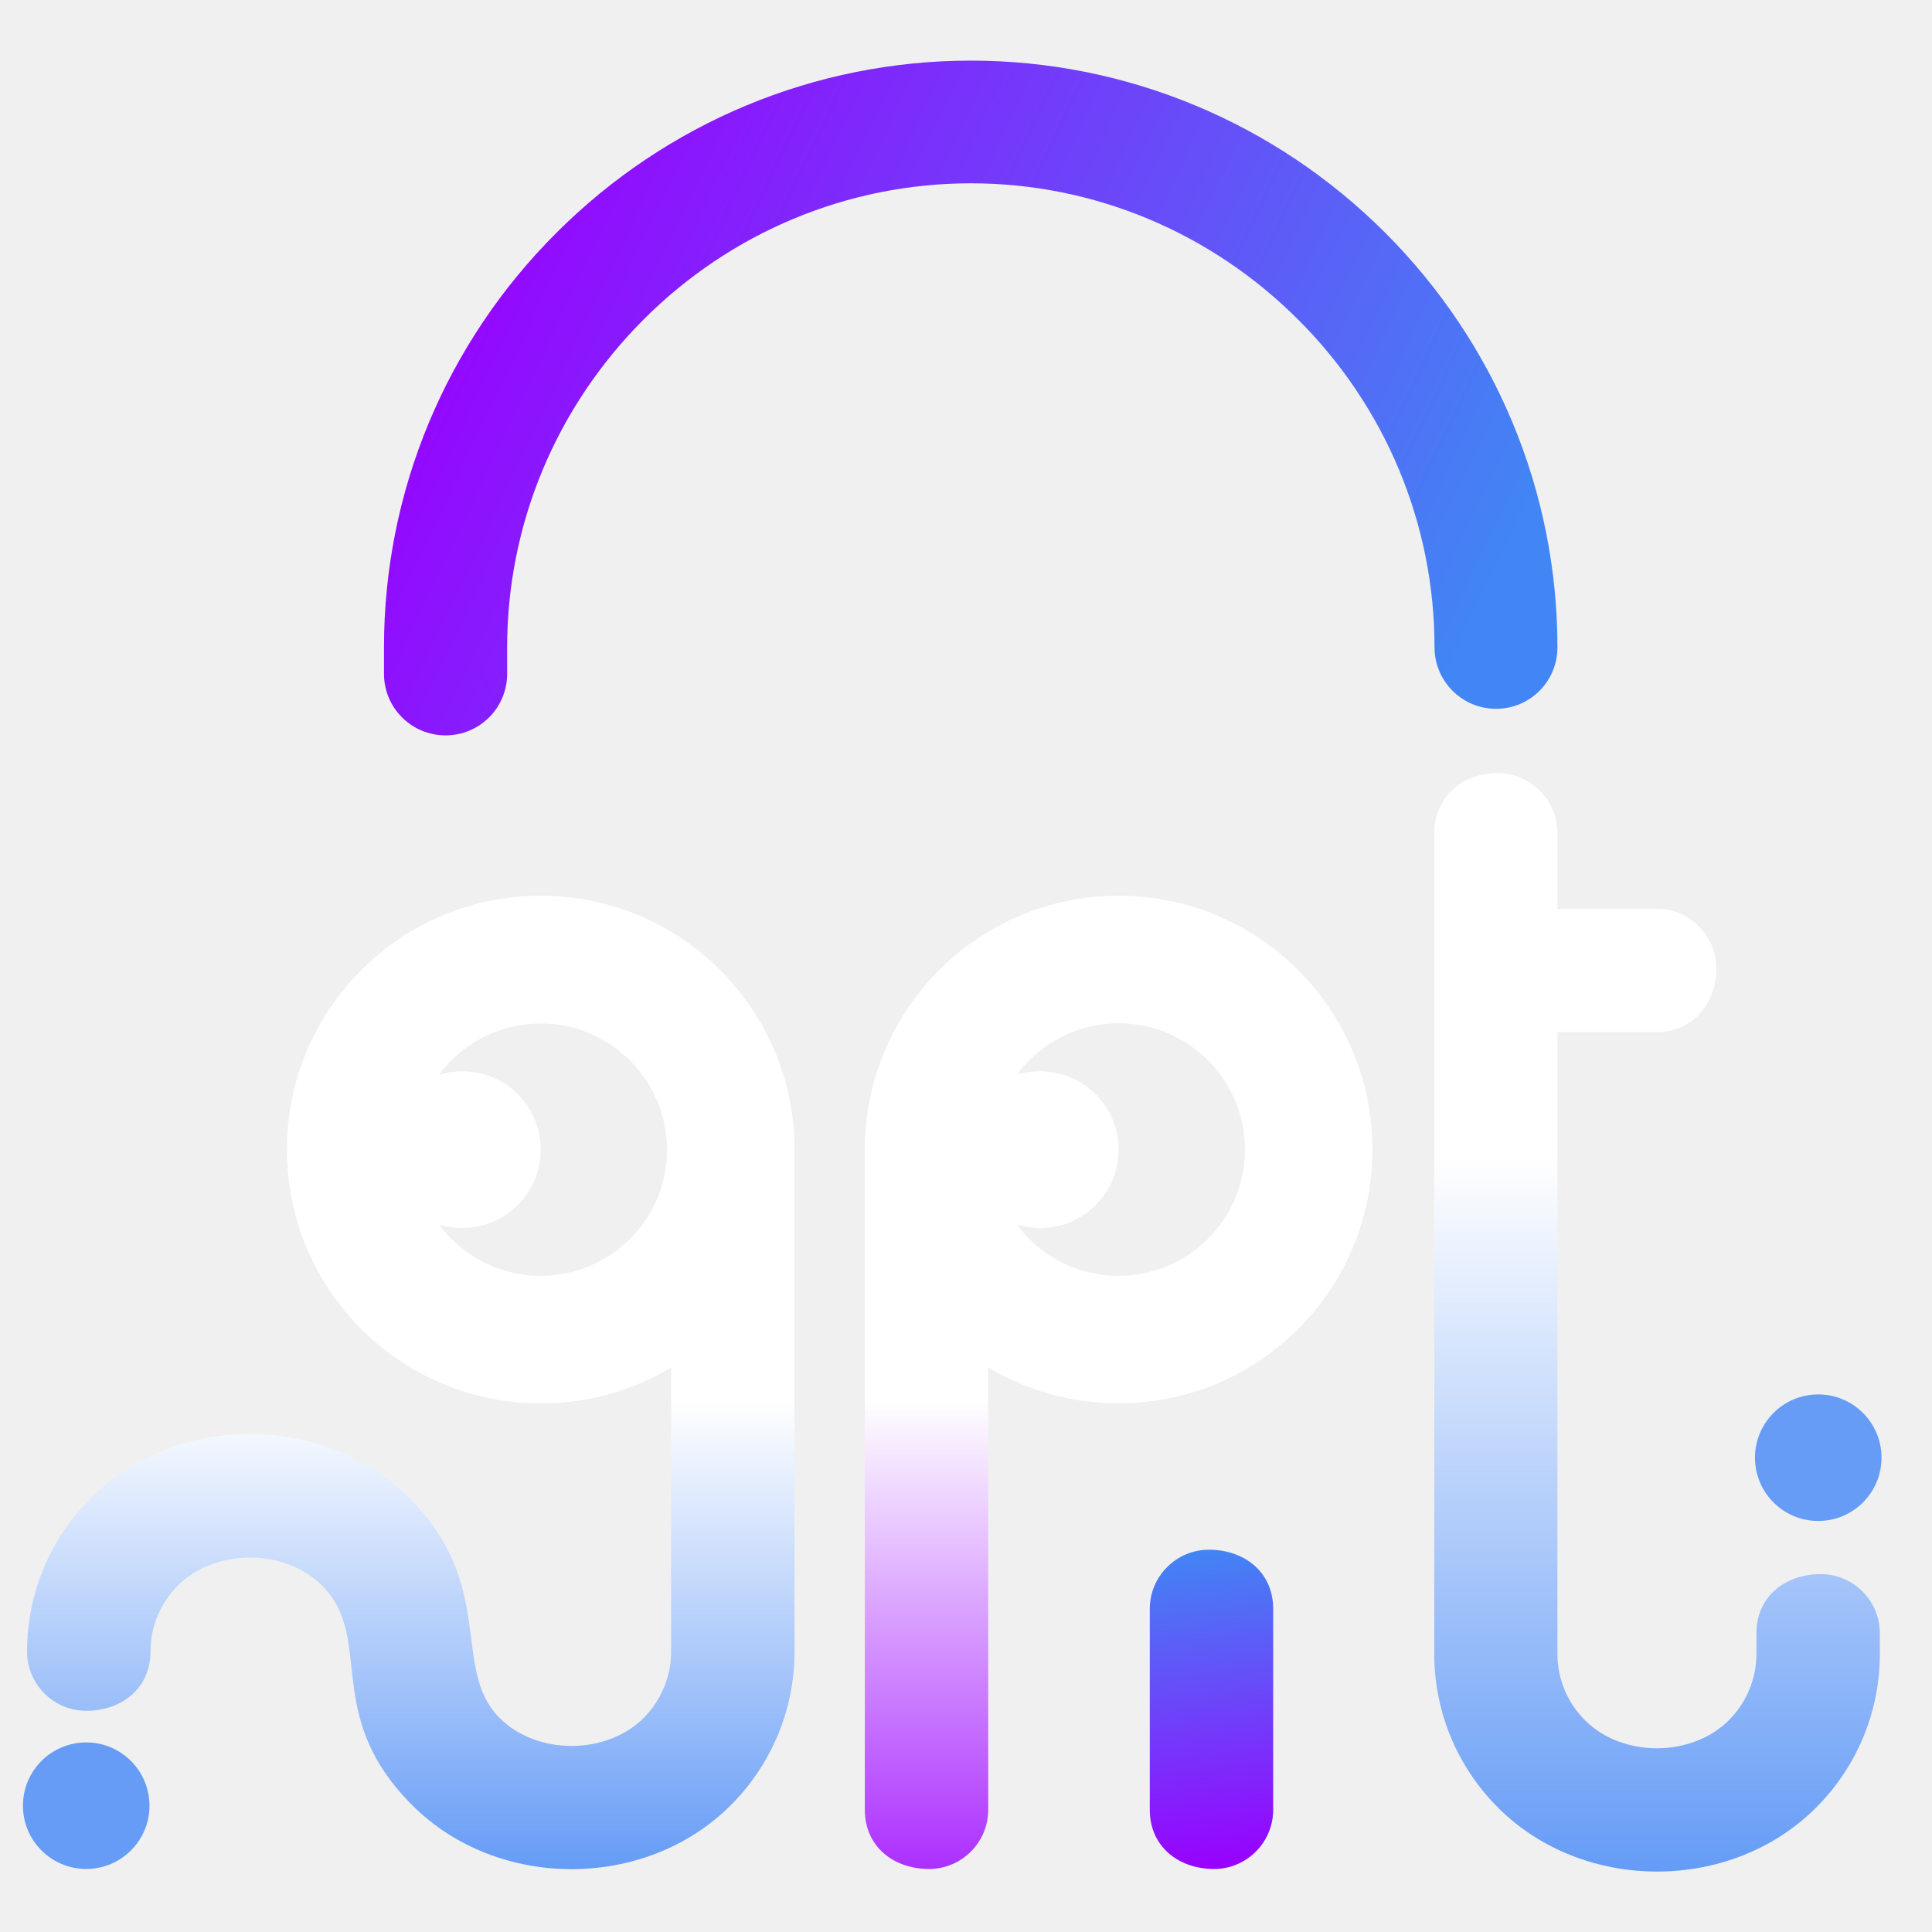
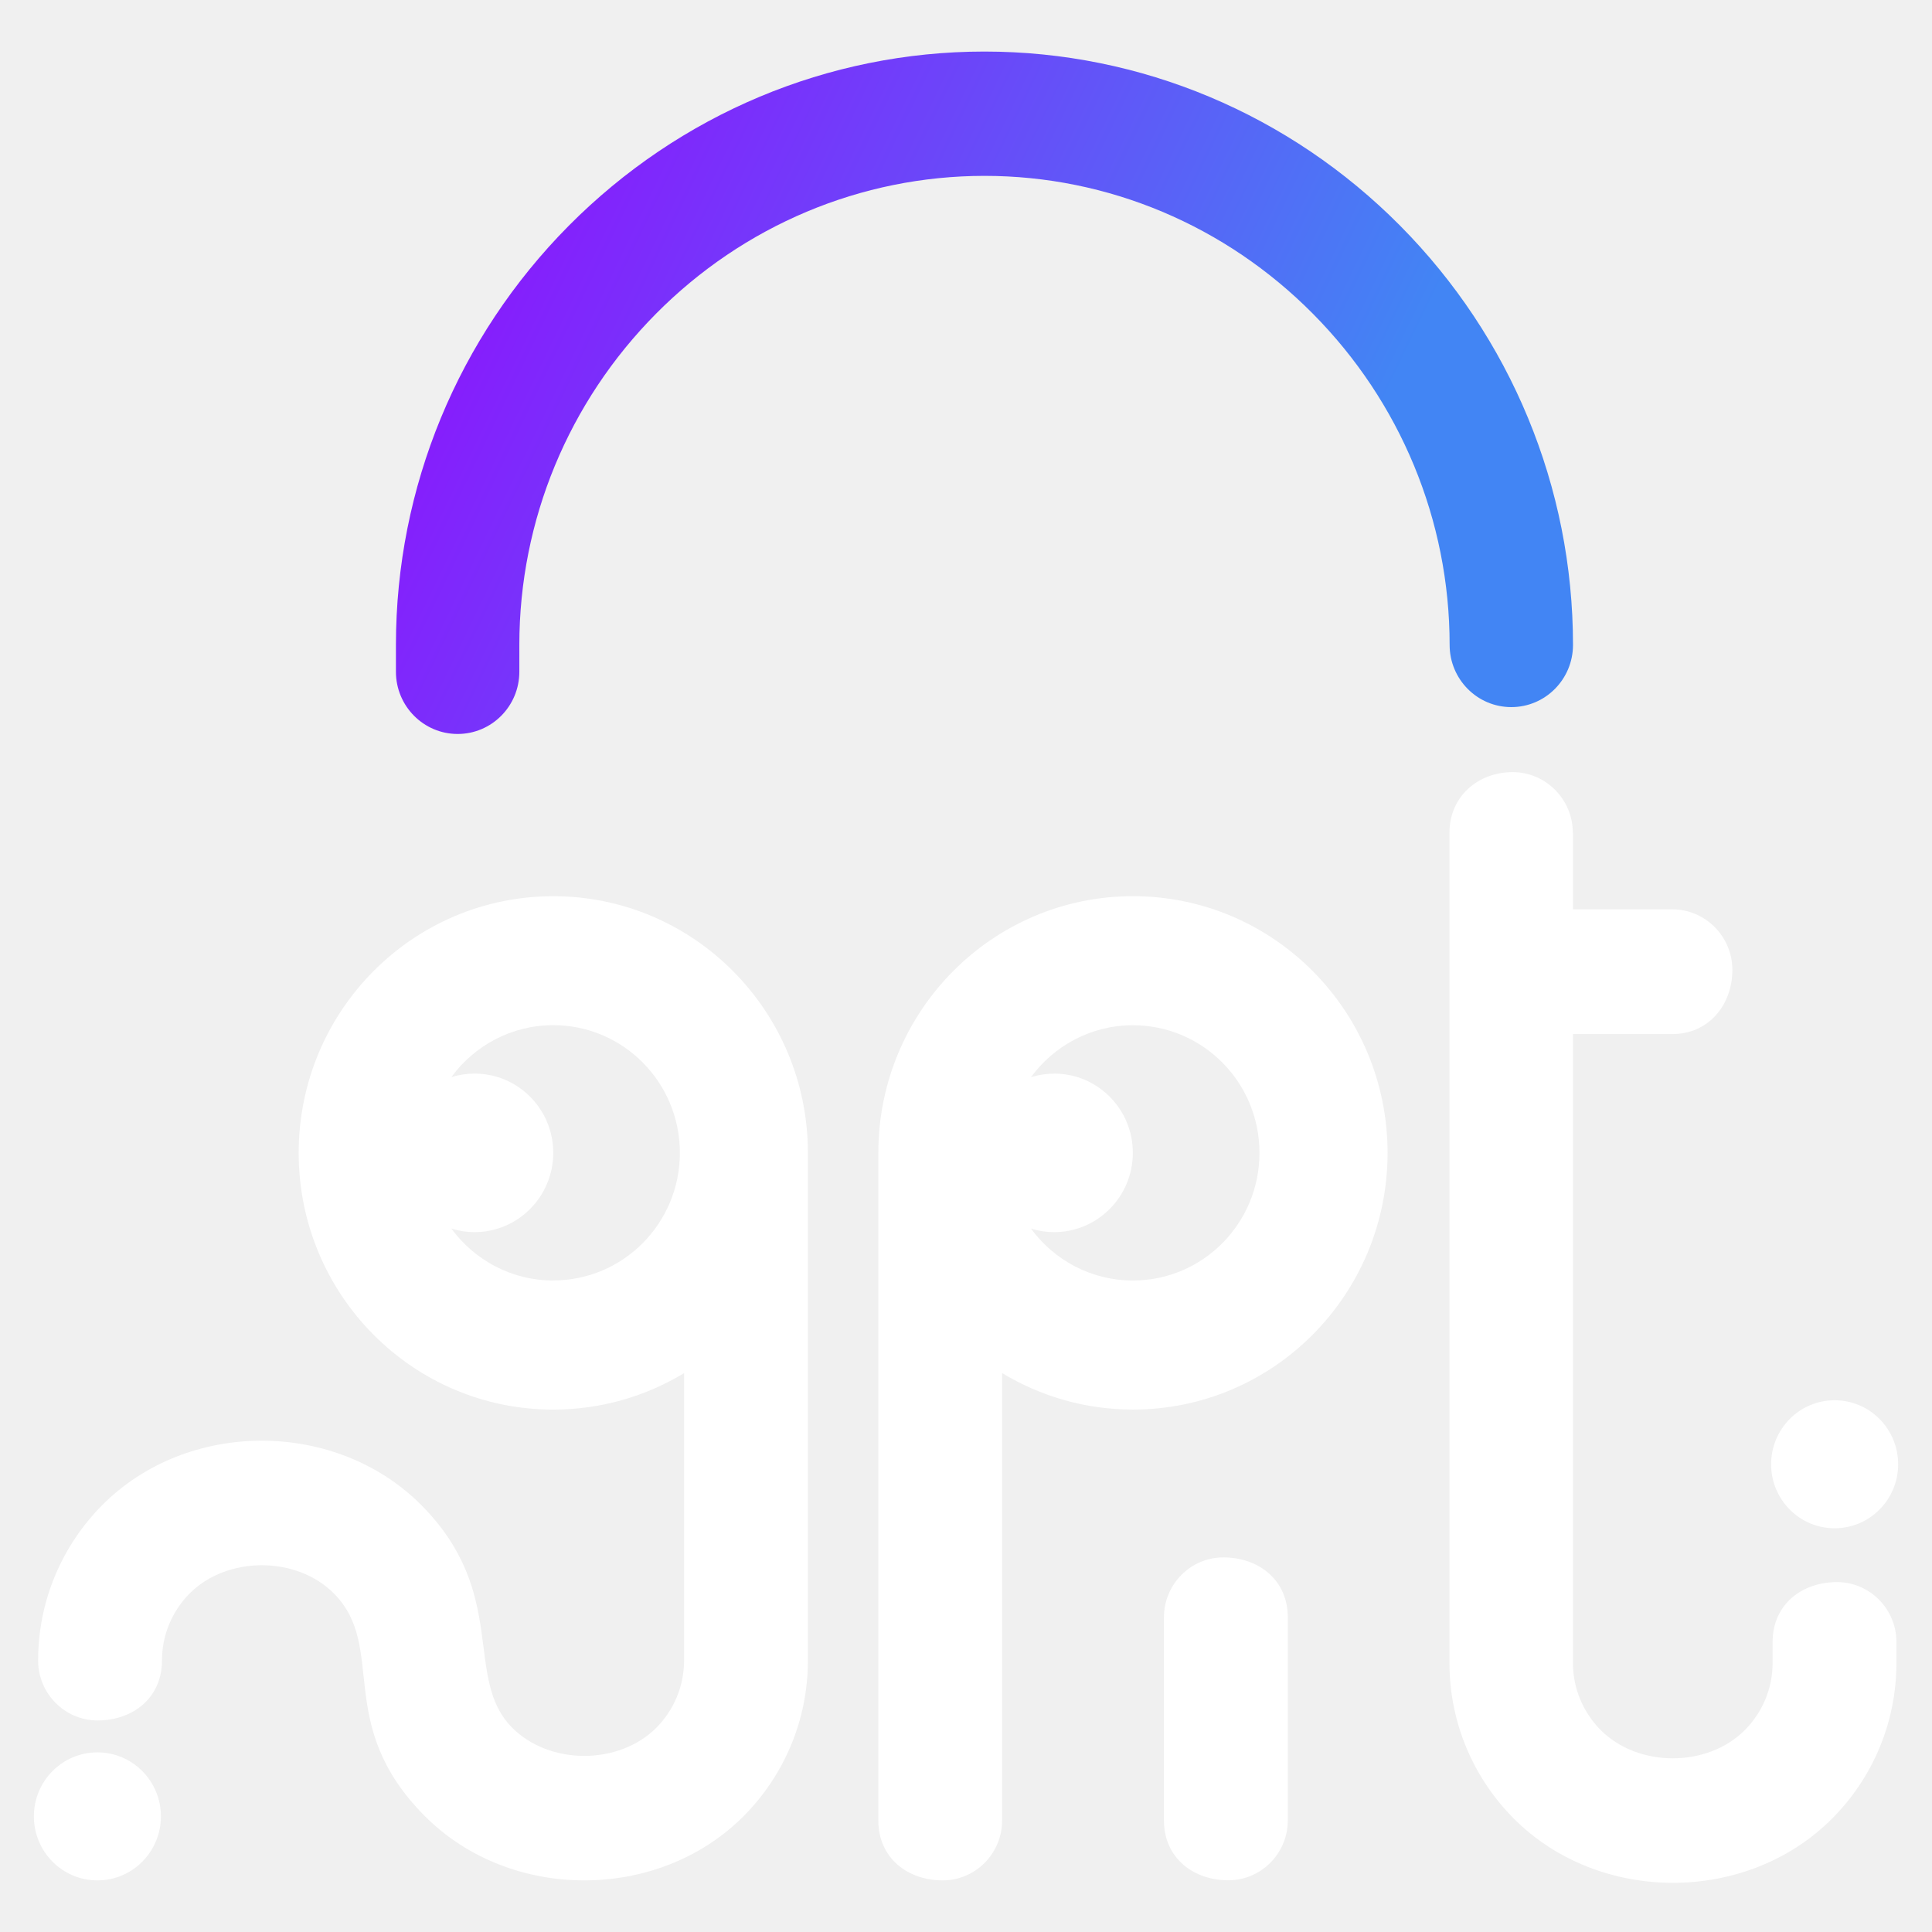
- <svg xmlns="http://www.w3.org/2000/svg" version="1.1" id="AUTOgpt_logo" x="0px" y="0px" viewBox="600 600 800 800" style="enable-background:new 600 600 800 800;" xml:space="preserve">
-   <style type="text/css">
- 	.st0{fill:url(#SVGID_1_);}
- 	.st1{fill:url(#SVGID_00000035521710159047349970000013067780781047948184_);}
- 	.st2{fill:url(#SVGID_00000151539662336123527000000001111225930080654741_);}
- 	.st3{fill:url(#SVGID_00000173879856226243399160000002461592630409682563_);}
- 	.st4{fill:url(#SVGID_00000048473209507965140620000018306312736405929911_);}
- 	.st5{fill:#669CF6;}
- </style>
-   <g>
-     <linearGradient id="SVGID_1_" gradientUnits="userSpaceOnUse" x1="14753.779" y1="16374.985" x2="14753.779" y2="19678.461" gradientTransform="matrix(7.200000e-02 0 0 7.200000e-02 0.928 1.072)">
-       <stop offset="0" style="stop-color:#FFFFFF" />
-       <stop offset="1" style="stop-color:#9900FF" />
+ <svg xmlns="http://www.w3.org/2000/svg" viewBox="63.03 -1.52 56.97 56.97">
+   <defs>
+     <linearGradient id="a" x1="105" y1="8" x2="76" y2="-6" gradientUnits="userSpaceOnUse">
+       <stop stop-color="#4285F4" />
+       <stop offset="1" stop-color="#9900FF" />
    </linearGradient>
-     <path class="st0" d="M1009.2,1166.2v183.2c0,13.5-11,24.5-24.5,24.5c-14.6,0-26.6-9.2-26.6-24.5V1076c0-58,47.1-105.1,105.1-105.1   c58.1,0,105.1,47.1,105.1,105.1c0,58.1-47.1,105.1-105.1,105.1C1043.5,1181.1,1025,1175.7,1009.2,1166.2L1009.2,1166.2z    M1030.7,1043.6c17.9,0,32.5,14.5,32.5,32.4s-14.5,32.5-32.5,32.5c-3.3,0-6.6-0.5-9.6-1.4c9.5,12.9,24.8,21.2,42.1,21.2   c28.9,0,52.3-23.4,52.3-52.3s-23.4-52.3-52.3-52.3c-17.2,0-32.5,8.4-42.1,21.2C1024.2,1044.1,1027.4,1043.6,1030.7,1043.6   L1030.7,1043.6z" />
-     <linearGradient id="SVGID_00000043446088280357152930000008550688705684522905_" gradientUnits="userSpaceOnUse" x1="10683.223" y1="16371.987" x2="10683.223" y2="19679.123" gradientTransform="matrix(7.200000e-02 0 0 7.200000e-02 0.928 1.072)">
-       <stop offset="0" style="stop-color:#FFFFFF" />
-       <stop offset="1" style="stop-color:#4285F4" />
-     </linearGradient>
-     <path style="fill:url(#SVGID_00000043446088280357152930000008550688705684522905_);" d="M877.9,1166.2v117.7   c0,10.7-4.4,20.4-11.4,27.5c-15.5,15.4-44.2,15.4-59.6,0c-20.3-20.3-1-54.7-37.4-91.1c-35.3-35.3-96.6-35.3-131.9,0   c-16.3,16.3-26.4,38.8-26.4,63.6c0,13.5,11,24.5,24.5,24.5c14.6,0,26.6-9.2,26.6-24.5c0-10.7,4.4-20.4,11.4-27.4   c15.5-15.4,44.2-15.4,59.6,0c22.1,22.1-0.2,53.4,37.4,91c35.3,35.3,96.6,35.3,131.9,0c16.3-16.3,26.4-38.8,26.4-63.6v-207.2v-0.7   c0-58-47.1-105.1-105.1-105.1S718.8,1018,718.8,1076c0,58.1,47.1,105.1,105.1,105.1C843.7,1181.2,862.1,1175.7,877.9,1166.2z    M823.9,1128.3c-17.2,0-32.5-8.4-42.1-21.2c3,0.9,6.2,1.4,9.6,1.4c17.9,0,32.5-14.5,32.5-32.5c0-17.9-14.5-32.4-32.5-32.4   c-3.3,0-6.6,0.5-9.6,1.4c9.5-12.9,24.8-21.2,42.1-21.2c28.8,0,52.3,23.4,52.3,52.3S852.8,1128.3,823.9,1128.3L823.9,1128.3   L823.9,1128.3z" />
-     <linearGradient id="SVGID_00000115513728909957486860000012725271435380503185_" gradientUnits="userSpaceOnUse" x1="16543.201" y1="12415.322" x2="10832.088" y2="9706.52" gradientTransform="matrix(7.200000e-02 0 0 7.200000e-02 0.928 1.072)">
-       <stop offset="0" style="stop-color:#4285F4" />
-       <stop offset="1" style="stop-color:#9900FF" />
-     </linearGradient>
-     <path style="fill:url(#SVGID_00000115513728909957486860000012725271435380503185_);" d="M1244.9,868c0-64.6-25.7-126-71.3-171.6   s-107-71.3-171.6-71.3s-126,25.7-171.6,71.3C784.7,742,759,803.4,759,868v11c0,14.1,11.4,25.5,25.5,25.5   c14.1,0,25.5-11.4,25.5-25.5v-11c0-51.1,20.4-99.5,56.4-135.6s84.5-56.5,135.6-56.5s99.5,20.4,135.6,56.5   c36.1,36.1,56.4,84.5,56.4,135.6c0,14.1,11.4,25.5,25.5,25.5S1244.9,882.1,1244.9,868z" />
-     <linearGradient id="SVGID_00000118397539648260588790000004092116245252367524_" gradientUnits="userSpaceOnUse" x1="17851.211" y1="14970.332" x2="17851.211" y2="20014.231" gradientTransform="matrix(7.200000e-02 0 0 7.200000e-02 0.928 1.072)">
-       <stop offset="0" style="stop-color:#FFFFFF" />
-       <stop offset="1" style="stop-color:#4285F4" />
-     </linearGradient>
-     <path style="fill:url(#SVGID_00000118397539648260588790000004092116245252367524_);" d="M1244.9,944.9v31.4h41   c13.7,0,24.8,11.1,24.8,24.8c0,14.3-9.8,26.3-24.8,26.3h-41v257.5c0,10.7,4.4,20.4,11.4,27.4c15.4,15.5,44.1,15.5,59.6,0   c7-7,11.4-16.8,11.4-27.4v-8.6c0-15.3,12-24.5,26.6-24.5c13.5,0,24.5,11,24.5,24.5v8.6c0,24.8-10.1,47.3-26.4,63.6   c-35.3,35.3-96.4,35.3-131.7,0c-16.3-16.3-26.4-38.8-26.4-63.6v-340c0-14.8,11.7-24.8,26.1-24.8   C1233.7,920.1,1244.9,931.3,1244.9,944.9L1244.9,944.9z" />
-     <linearGradient id="SVGID_00000009586294747254918480000014299822675664607379_" gradientUnits="userSpaceOnUse" x1="15189.209" y1="17240.863" x2="15384.882" y2="19057.824" gradientTransform="matrix(7.200000e-02 0 0 7.200000e-02 0.928 1.072)">
-       <stop offset="0" style="stop-color:#4285F4" />
-       <stop offset="1" style="stop-color:#9900FF" />
-     </linearGradient>
-     <path style="fill:url(#SVGID_00000009586294747254918480000014299822675664607379_);" d="M1127.2,1349.4c0,13.5-11,24.5-24.5,24.5   c-14.6,0-26.6-9.2-26.6-24.5c0-74.8,0-8.3,0-83.2c0-13.5,11-24.5,24.5-24.5c14.6,0,26.6,9.2,26.6,24.5   C1127.2,1341.1,1127.2,1274.6,1127.2,1349.4z" />
-     <circle class="st5" cx="1352.9" cy="1203.6" r="26.2" />
-     <circle class="st5" cx="635.7" cy="1347.7" r="26.2" />
-   </g>
+   </defs>
+   <path d="M92.58 38.97V52.162C92.58 53.135 91.793 53.928 90.829 53.928C89.789 53.928 88.93 53.264 88.93 52.162V32.475C88.93 28.297 92.292 24.906 96.438 24.906C100.584 24.906 103.946 28.294 103.946 32.475C103.946 36.655 100.585 40.045 96.438 40.045C95.028 40.045 93.71 39.651 92.583 38.97H92.58ZM94.116 30.138C95.396 30.138 96.435 31.183 96.435 32.474C96.435 33.764 95.397 34.812 94.116 34.812C93.878 34.812 93.647 34.775 93.431 34.708C94.111 35.637 95.204 36.239 96.436 36.239C98.499 36.239 100.169 34.555 100.169 32.475C100.169 30.396 98.499 28.712 96.436 28.712C95.204 28.712 94.113 29.314 93.431 30.243C93.647 30.176 93.878 30.139 94.116 30.139V30.138Z" fill="#ffffff" />
+   <path d="M83.202 38.97V47.445C83.202 48.215 82.89 48.915 82.388 49.423C81.282 50.535 79.234 50.535 78.13 49.423C76.681 47.962 78.055 45.485 75.459 42.867C72.939 40.328 68.557 40.328 66.04 42.867C64.876 44.041 64.154 45.661 64.154 47.445C64.154 48.418 64.941 49.212 65.906 49.212C66.948 49.212 67.806 48.547 67.806 47.445C67.806 46.676 68.118 45.977 68.62 45.469C69.725 44.357 71.774 44.357 72.877 45.469C74.459 47.064 72.862 49.316 75.549 52.024C78.068 54.563 82.449 54.563 84.967 52.024C86.131 50.85 86.853 49.23 86.853 47.445V32.526V32.477C86.853 28.299 83.493 24.907 79.345 24.907C75.199 24.907 71.837 28.296 71.837 32.477C71.837 36.657 75.198 40.046 79.345 40.046C80.756 40.045 82.076 39.651 83.202 38.97ZM79.345 36.239C78.113 36.239 77.022 35.637 76.34 34.708C76.556 34.775 76.787 34.812 77.025 34.812C78.305 34.812 79.344 33.764 79.344 32.474C79.344 31.183 78.305 30.138 77.025 30.138C76.787 30.138 76.556 30.174 76.34 30.241C77.02 29.312 78.112 28.71 79.345 28.71C81.406 28.71 83.078 30.395 83.078 32.474C83.078 34.553 81.406 36.237 79.345 36.237V36.239Z" fill="#ffffff" />
+   <path d="M109.414 17.496C109.414 12.844 107.577 8.425 104.318 5.137C101.058 1.851 96.676 0 92.059 0C87.445 0 83.063 1.851 79.801 5.137C76.541 8.424 74.705 12.844 74.705 17.496V18.288C74.705 19.3 75.519 20.123 76.525 20.123C77.529 20.123 78.344 19.302 78.344 18.288V17.496C78.344 13.819 79.799 10.328 82.374 7.731C84.949 5.134 88.414 3.666 92.061 3.666C95.708 3.666 99.169 5.133 101.744 7.731C104.319 10.327 105.776 13.819 105.776 17.496C105.776 18.509 106.59 19.331 107.595 19.331C108.598 19.331 109.414 18.51 109.414 17.496Z" fill="url(#a)" />
+   <path d="M109.412 23.034V25.294H112.342C113.317 25.294 114.113 26.096 114.113 27.081C114.113 28.113 113.414 28.972 112.342 28.972H109.412V47.517C109.412 48.286 109.726 48.985 110.228 49.493C111.332 50.607 113.38 50.607 114.484 49.493C114.988 48.985 115.3 48.285 115.3 47.517V46.898C115.3 45.796 116.159 45.132 117.199 45.132C118.164 45.132 118.951 45.926 118.951 46.898V47.517C118.951 49.303 118.229 50.923 117.065 52.095C114.546 54.635 110.177 54.635 107.658 52.095C106.494 50.922 105.771 49.301 105.771 47.517V23.034C105.771 21.97 106.61 21.248 107.636 21.248C108.612 21.248 109.408 22.052 109.408 23.034H109.412Z" fill="#ffffff" />
+   <path d="M101.004 52.16C101.004 53.132 100.217 53.925 99.252 53.925C98.211 53.925 97.352 53.261 97.352 52.16C97.352 46.771 97.352 51.56 97.352 46.17C97.352 45.197 98.139 44.404 99.104 44.404C100.144 44.404 101.004 45.068 101.004 46.17C101.004 51.56 101.004 46.771 101.004 52.16Z" fill="#ffffff" />
+   <path d="M117.129 43.545C118.163 43.545 119.002 42.7 119.002 41.658C119.002 40.615 118.163 39.77 117.129 39.77C116.094 39.77 115.256 40.615 115.256 41.658C115.256 42.7 116.094 43.545 117.129 43.545Z" fill="#ffffff" />
+   <path d="M65.902 53.928C66.937 53.928 67.775 53.083 67.775 52.04C67.775 50.998 66.937 50.153 65.902 50.153C64.868 50.153 64.029 50.998 64.029 52.04C64.029 53.083 64.868 53.928 65.902 53.928Z" fill="#ffffff" />
</svg>
